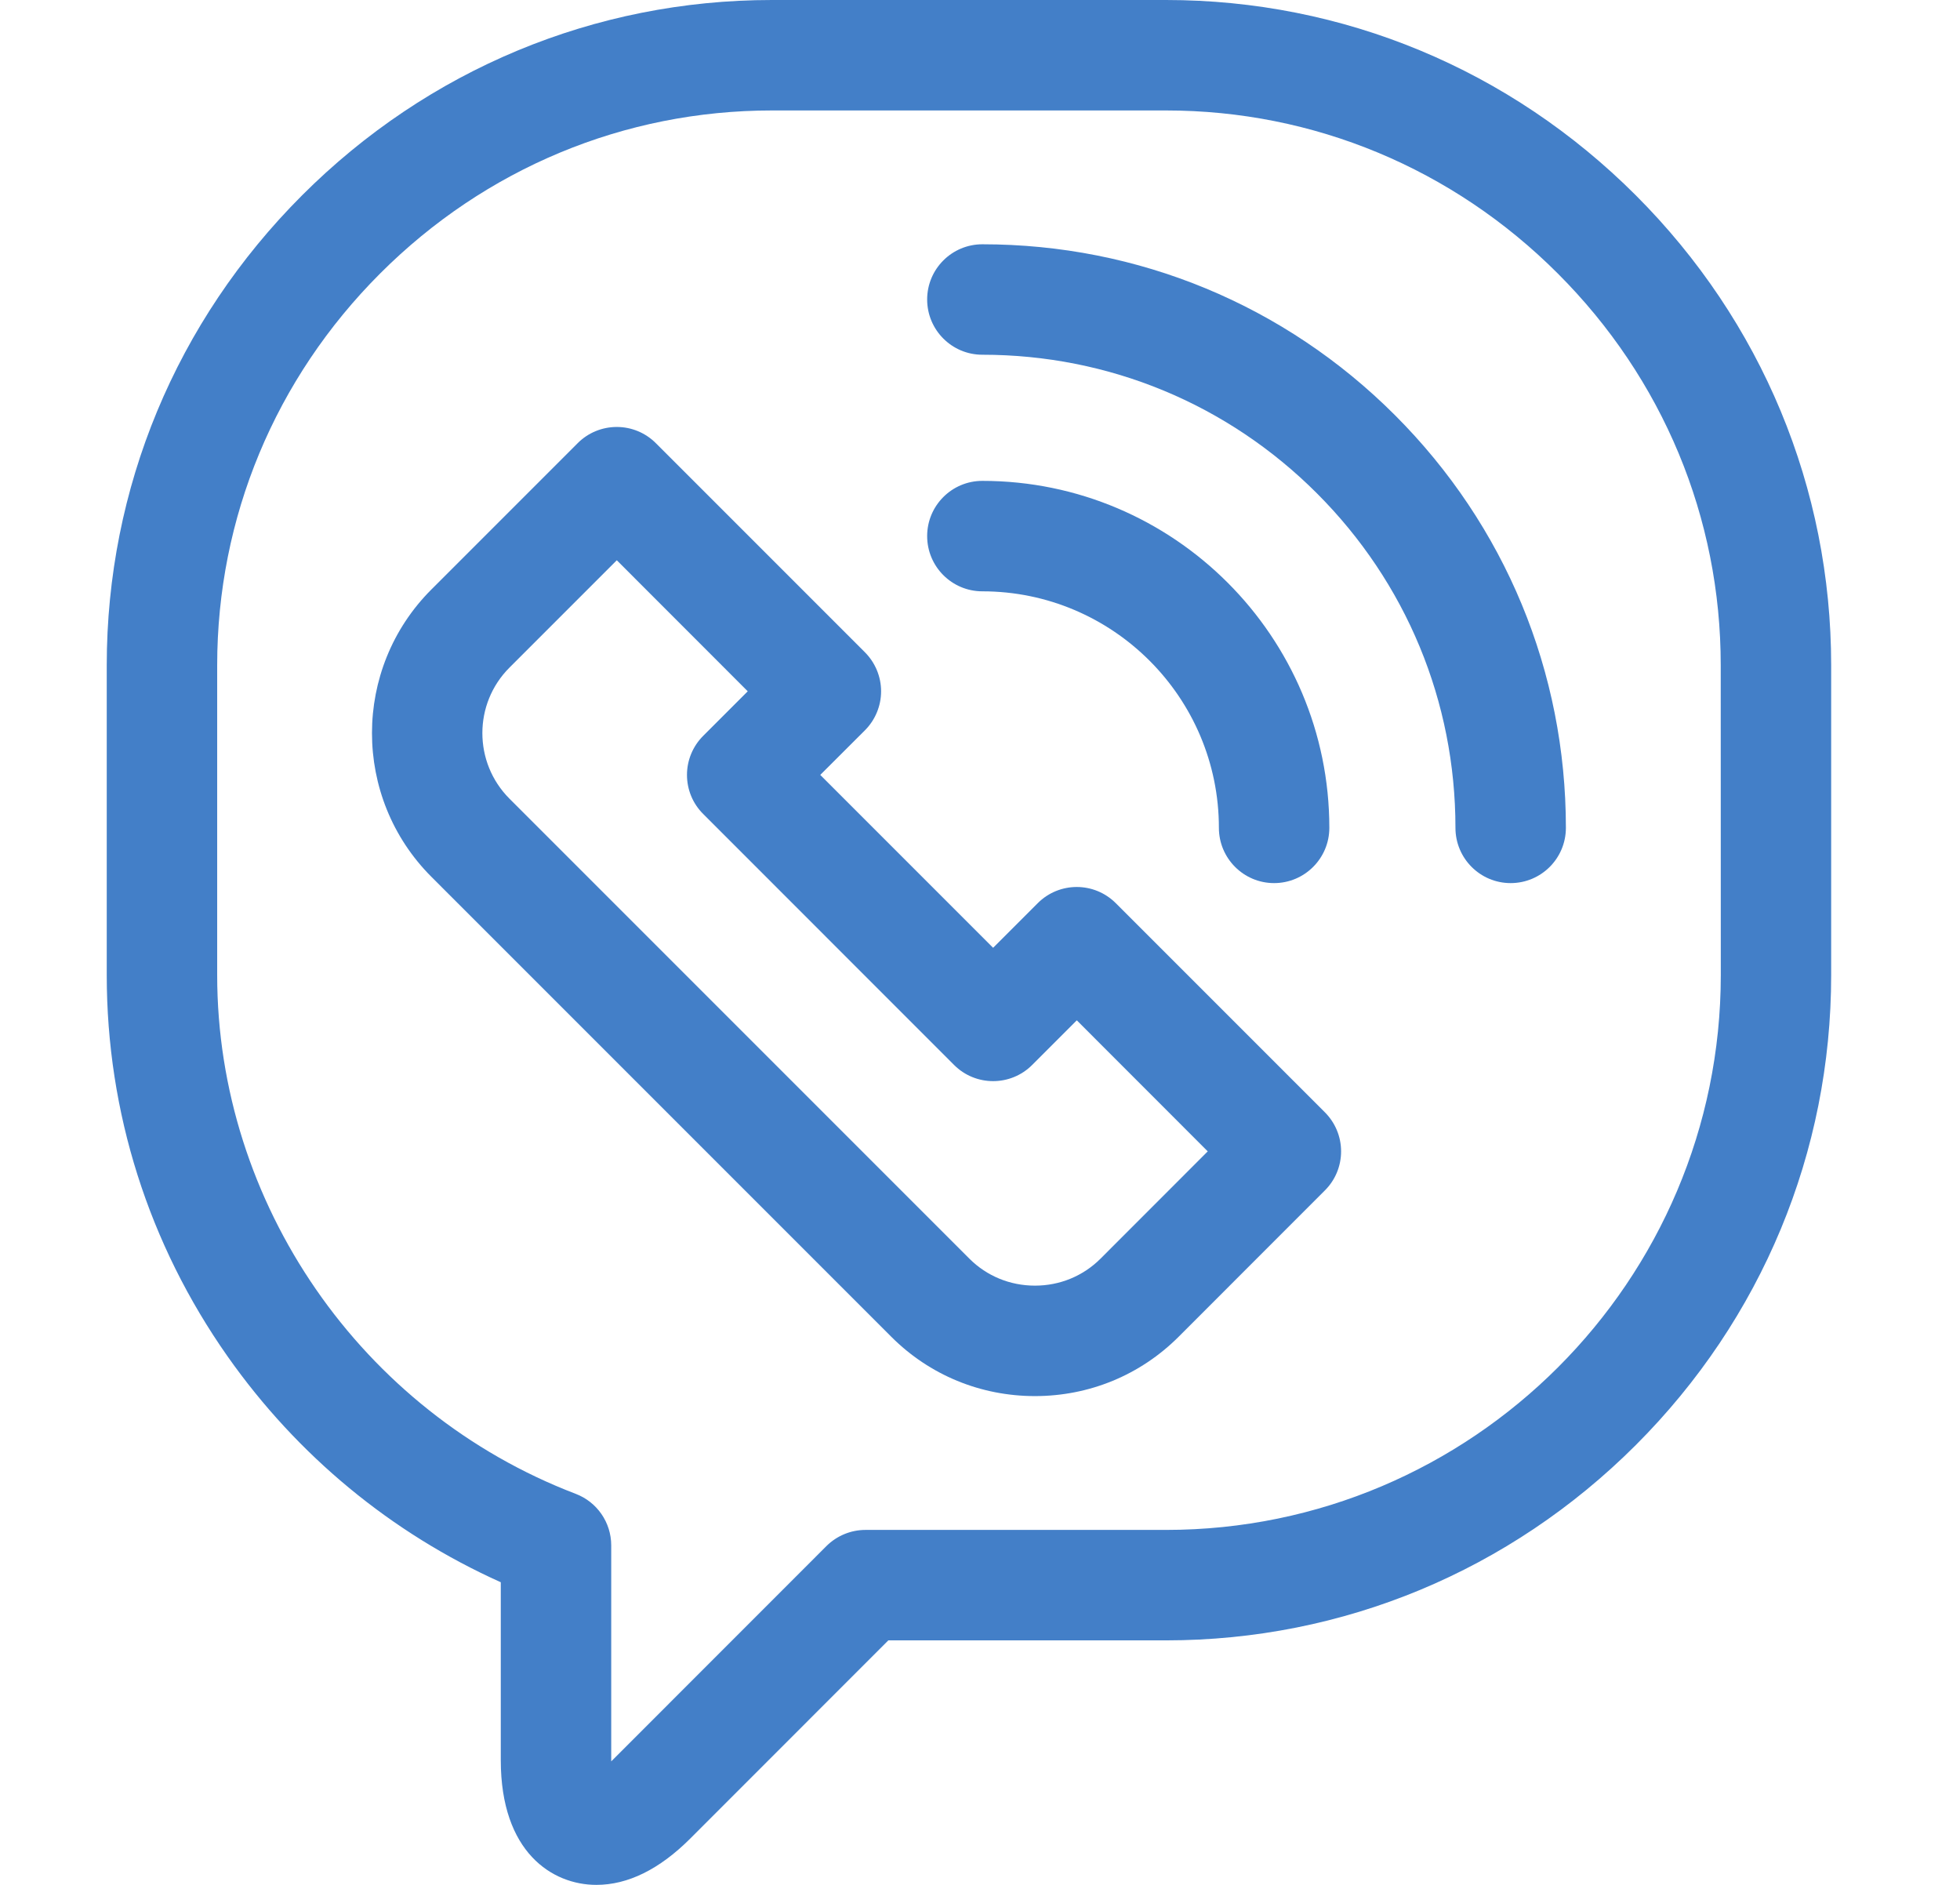
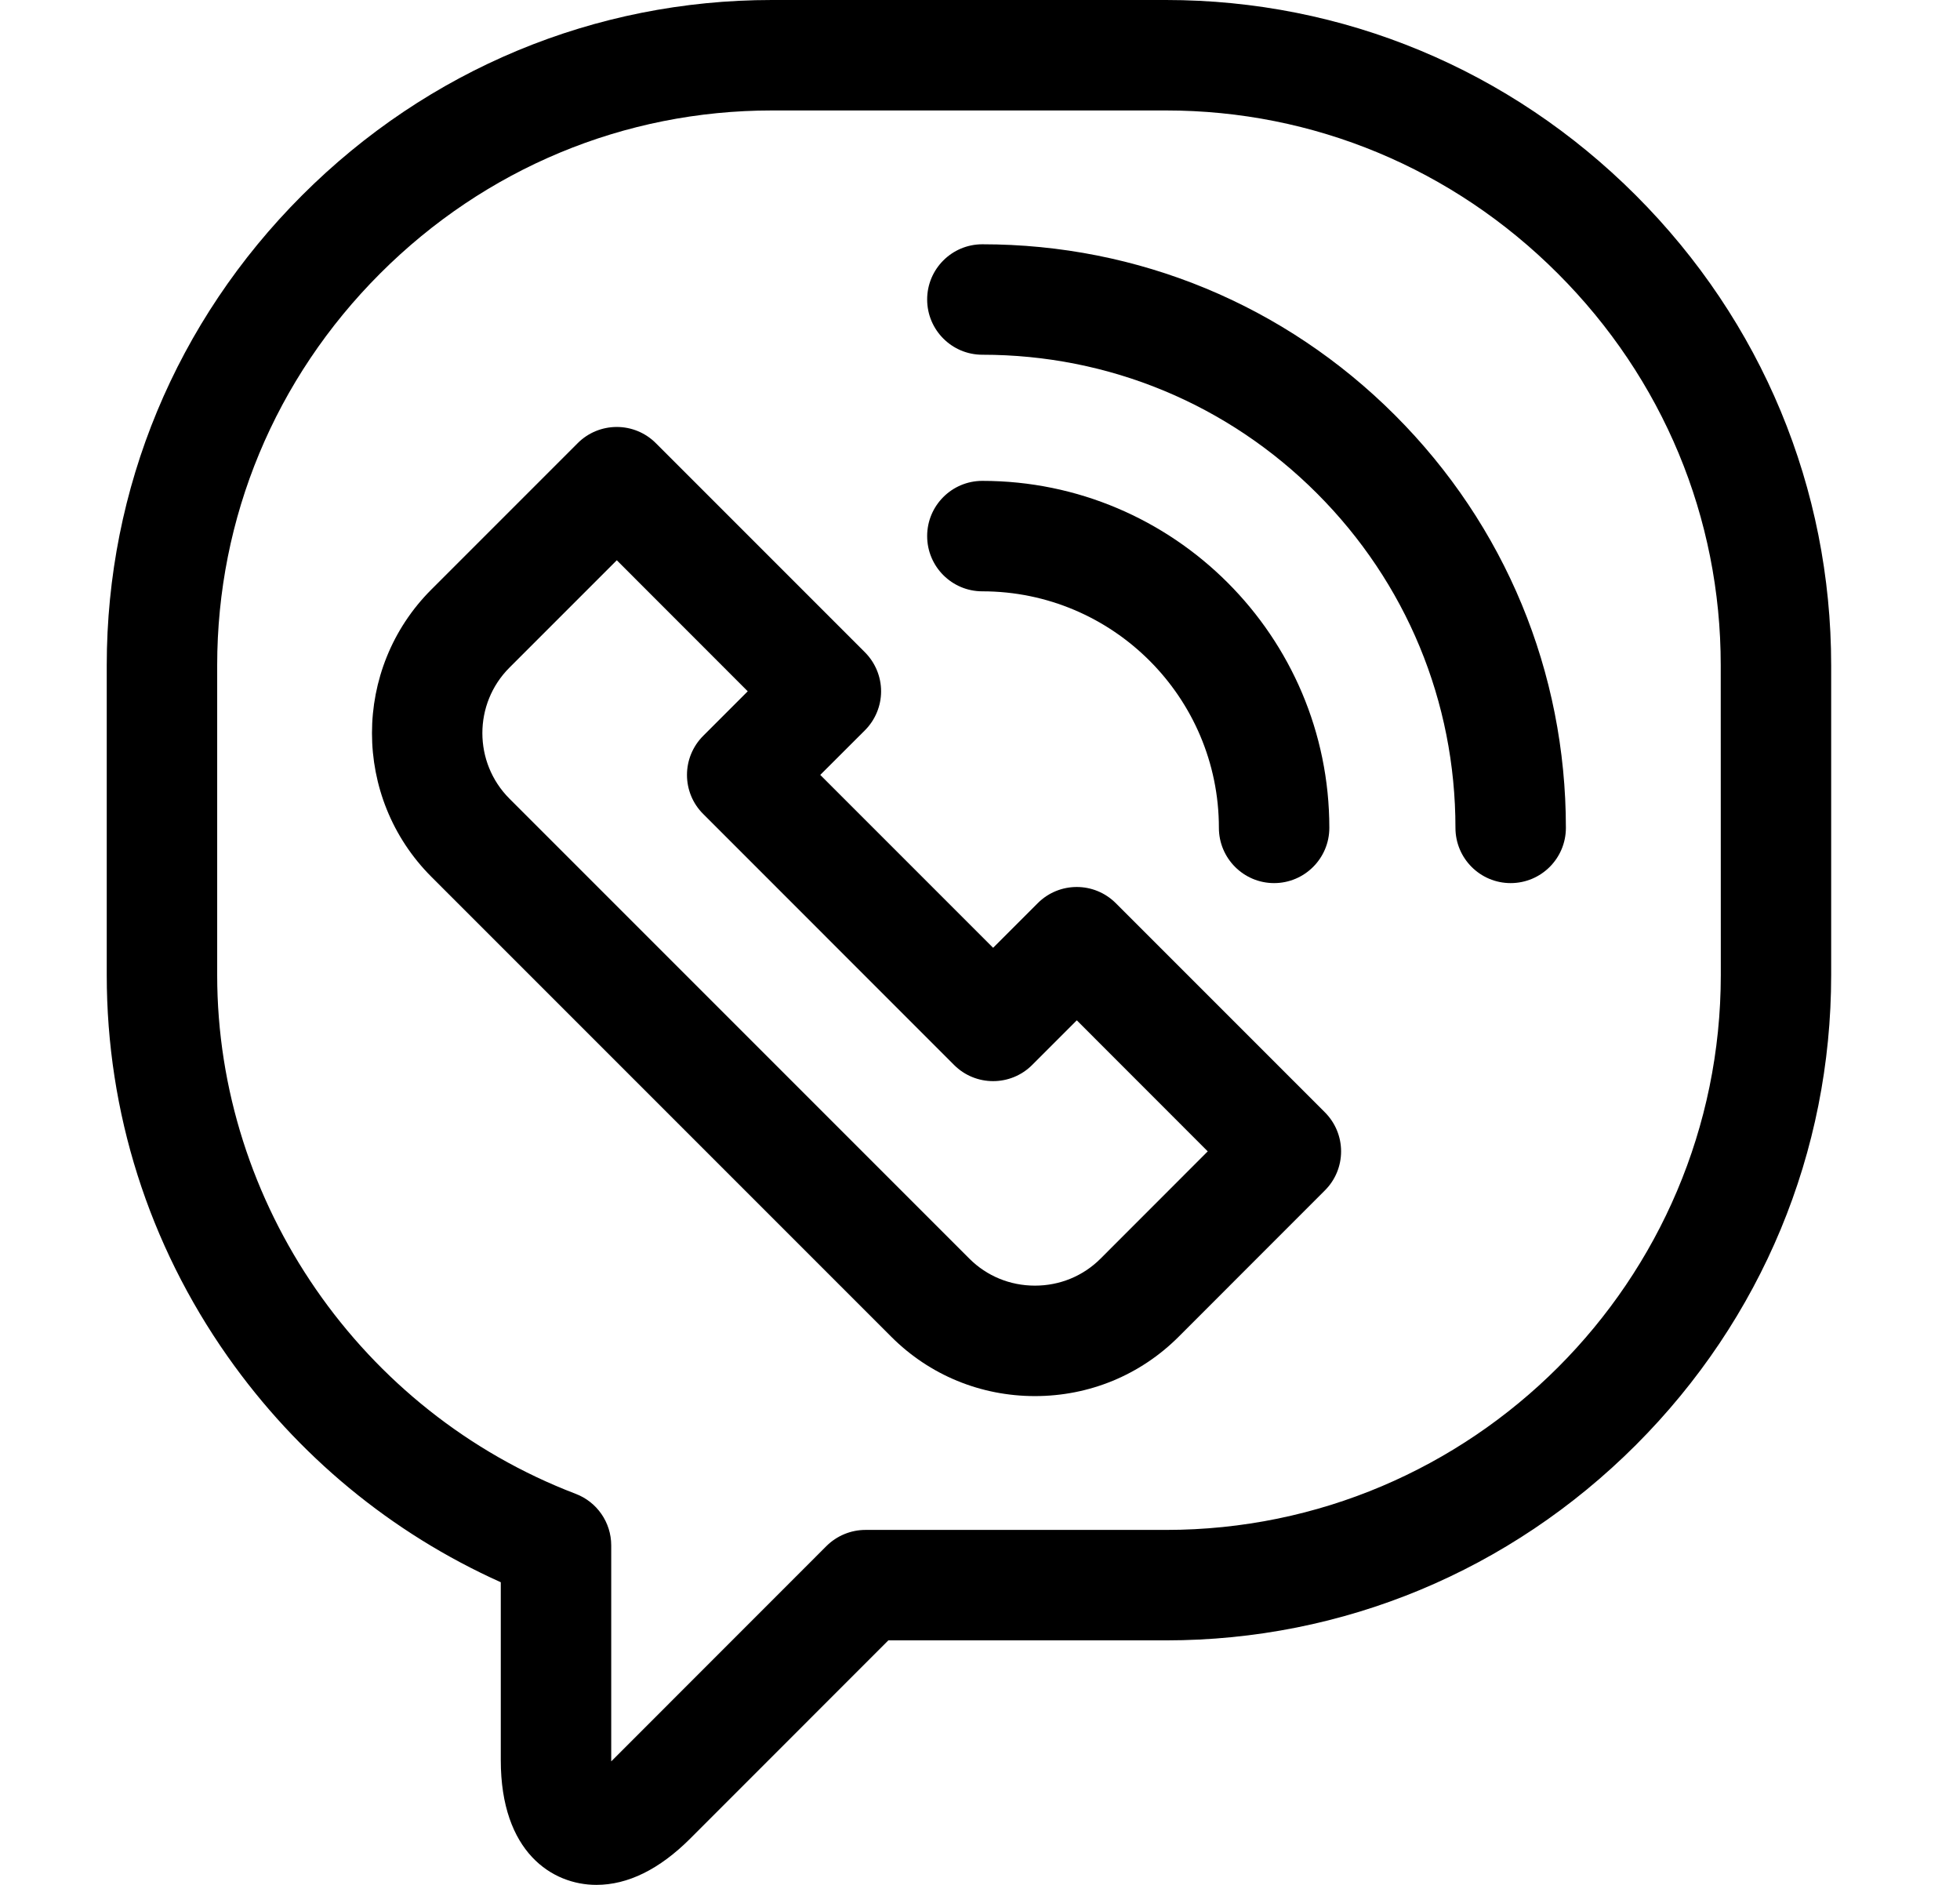
- <svg xmlns="http://www.w3.org/2000/svg" width="26" height="25" viewBox="0 0 26 25" fill="none">
-   <path d="M24.291 8.824C24.291 6.476 23.371 4.262 21.7 2.591C20.029 0.92 17.816 0 15.468 0H10.24C10.239 0 10.239 0 10.239 0C7.892 0 5.678 0.92 4.007 2.591C2.336 4.262 1.416 6.476 1.416 8.824V12.933C1.416 14.752 1.971 16.501 3.02 17.992C3.946 19.307 5.191 20.334 6.643 20.986V23.346C6.643 24.567 7.326 25 7.911 25C8.329 25 8.747 24.794 9.155 24.387L11.784 21.757L15.468 21.757C17.816 21.757 20.029 20.836 21.7 19.166C23.371 17.495 24.291 15.281 24.291 12.933L24.291 8.824ZM15.468 20.292L11.481 20.292C11.287 20.292 11.101 20.369 10.963 20.506L8.119 23.351C8.115 23.355 8.111 23.358 8.108 23.362C8.108 23.357 8.108 23.352 8.108 23.346V20.497C8.108 20.193 7.92 19.921 7.636 19.813C4.792 18.727 2.881 15.963 2.881 12.933V8.824C2.881 6.867 3.649 5.021 5.043 3.627C6.437 2.233 8.283 1.465 10.24 1.465H15.468C17.424 1.465 19.27 2.233 20.664 3.627C22.059 5.021 22.827 6.867 22.826 8.824L22.827 12.933C22.826 16.991 19.525 20.292 15.468 20.292Z" fill="#437FC8" />
-   <path d="M14.801 11.979C14.515 11.693 14.052 11.693 13.766 11.979L13.174 12.571L10.881 10.278L11.473 9.687C11.61 9.55 11.688 9.363 11.688 9.169C11.688 8.975 11.61 8.788 11.473 8.651L8.699 5.877C8.562 5.74 8.376 5.663 8.182 5.663C7.987 5.663 7.801 5.74 7.664 5.877L5.722 7.819C4.672 8.869 4.672 10.578 5.722 11.629L11.824 17.731C12.331 18.238 13.008 18.517 13.729 18.517C14.45 18.517 15.126 18.238 15.634 17.731L17.575 15.789C17.713 15.652 17.79 15.466 17.79 15.271C17.79 15.077 17.713 14.891 17.575 14.753L14.801 11.979ZM14.598 16.695C14.367 16.925 14.059 17.052 13.729 17.052C13.399 17.052 13.09 16.925 12.86 16.695L6.758 10.593C6.279 10.113 6.279 9.334 6.758 8.855L8.182 7.431L9.919 9.169L9.328 9.76C9.19 9.898 9.113 10.084 9.113 10.278C9.113 10.473 9.19 10.659 9.328 10.796L12.656 14.125C12.942 14.411 13.406 14.411 13.692 14.125L14.284 13.533L16.021 15.271L14.598 16.695Z" fill="#437FC8" />
-   <path d="M13.031 3.24C12.627 3.24 12.299 3.568 12.299 3.972C12.299 4.377 12.627 4.705 13.031 4.705C14.707 4.705 16.284 5.358 17.469 6.543C18.654 7.728 19.307 9.304 19.307 10.98C19.307 11.385 19.635 11.713 20.039 11.713C20.444 11.713 20.772 11.385 20.772 10.98C20.772 8.913 19.967 6.969 18.505 5.507C17.043 4.045 15.099 3.24 13.031 3.24Z" fill="#437FC8" />
-   <path d="M16.169 10.98C16.169 11.384 16.497 11.713 16.901 11.713C17.306 11.713 17.634 11.384 17.634 10.98C17.634 8.442 15.569 6.378 13.031 6.378C12.627 6.378 12.299 6.706 12.299 7.11C12.299 7.515 12.627 7.843 13.031 7.843C14.761 7.843 16.169 9.25 16.169 10.98Z" fill="#437FC8" />
+ <svg xmlns="http://www.w3.org/2000/svg" width="26" height="25" viewBox="0 0 26 25">
+   <path d="M24.291 8.824C24.291 6.476 23.371 4.262 21.7 2.591C20.029 0.92 17.816 0 15.468 0H10.24C10.239 0 10.239 0 10.239 0C7.892 0 5.678 0.92 4.007 2.591C2.336 4.262 1.416 6.476 1.416 8.824V12.933C1.416 14.752 1.971 16.501 3.02 17.992C3.946 19.307 5.191 20.334 6.643 20.986V23.346C6.643 24.567 7.326 25 7.911 25C8.329 25 8.747 24.794 9.155 24.387L11.784 21.757L15.468 21.757C17.816 21.757 20.029 20.836 21.7 19.166C23.371 17.495 24.291 15.281 24.291 12.933L24.291 8.824ZM15.468 20.292L11.481 20.292C11.287 20.292 11.101 20.369 10.963 20.506L8.119 23.351C8.115 23.355 8.111 23.358 8.108 23.362C8.108 23.357 8.108 23.352 8.108 23.346V20.497C8.108 20.193 7.92 19.921 7.636 19.813C4.792 18.727 2.881 15.963 2.881 12.933V8.824C2.881 6.867 3.649 5.021 5.043 3.627C6.437 2.233 8.283 1.465 10.24 1.465H15.468C17.424 1.465 19.27 2.233 20.664 3.627C22.059 5.021 22.827 6.867 22.826 8.824L22.827 12.933C22.826 16.991 19.525 20.292 15.468 20.292Z" />
+   <path d="M14.801 11.979C14.515 11.693 14.052 11.693 13.766 11.979L13.174 12.571L10.881 10.278L11.473 9.687C11.61 9.55 11.688 9.363 11.688 9.169C11.688 8.975 11.61 8.788 11.473 8.651L8.699 5.877C8.562 5.74 8.376 5.663 8.182 5.663C7.987 5.663 7.801 5.74 7.664 5.877L5.722 7.819C4.672 8.869 4.672 10.578 5.722 11.629L11.824 17.731C12.331 18.238 13.008 18.517 13.729 18.517C14.45 18.517 15.126 18.238 15.634 17.731L17.575 15.789C17.713 15.652 17.79 15.466 17.79 15.271C17.79 15.077 17.713 14.891 17.575 14.753L14.801 11.979ZM14.598 16.695C14.367 16.925 14.059 17.052 13.729 17.052C13.399 17.052 13.09 16.925 12.86 16.695L6.758 10.593C6.279 10.113 6.279 9.334 6.758 8.855L8.182 7.431L9.919 9.169L9.328 9.76C9.19 9.898 9.113 10.084 9.113 10.278C9.113 10.473 9.19 10.659 9.328 10.796L12.656 14.125C12.942 14.411 13.406 14.411 13.692 14.125L14.284 13.533L16.021 15.271L14.598 16.695Z" />
+   <path d="M13.031 3.24C12.627 3.24 12.299 3.568 12.299 3.972C12.299 4.377 12.627 4.705 13.031 4.705C14.707 4.705 16.284 5.358 17.469 6.543C18.654 7.728 19.307 9.304 19.307 10.98C19.307 11.385 19.635 11.713 20.039 11.713C20.444 11.713 20.772 11.385 20.772 10.98C20.772 8.913 19.967 6.969 18.505 5.507C17.043 4.045 15.099 3.24 13.031 3.24Z" />
+   <path d="M16.169 10.98C16.169 11.384 16.497 11.713 16.901 11.713C17.306 11.713 17.634 11.384 17.634 10.98C17.634 8.442 15.569 6.378 13.031 6.378C12.627 6.378 12.299 6.706 12.299 7.11C12.299 7.515 12.627 7.843 13.031 7.843C14.761 7.843 16.169 9.25 16.169 10.98Z" />
</svg>
